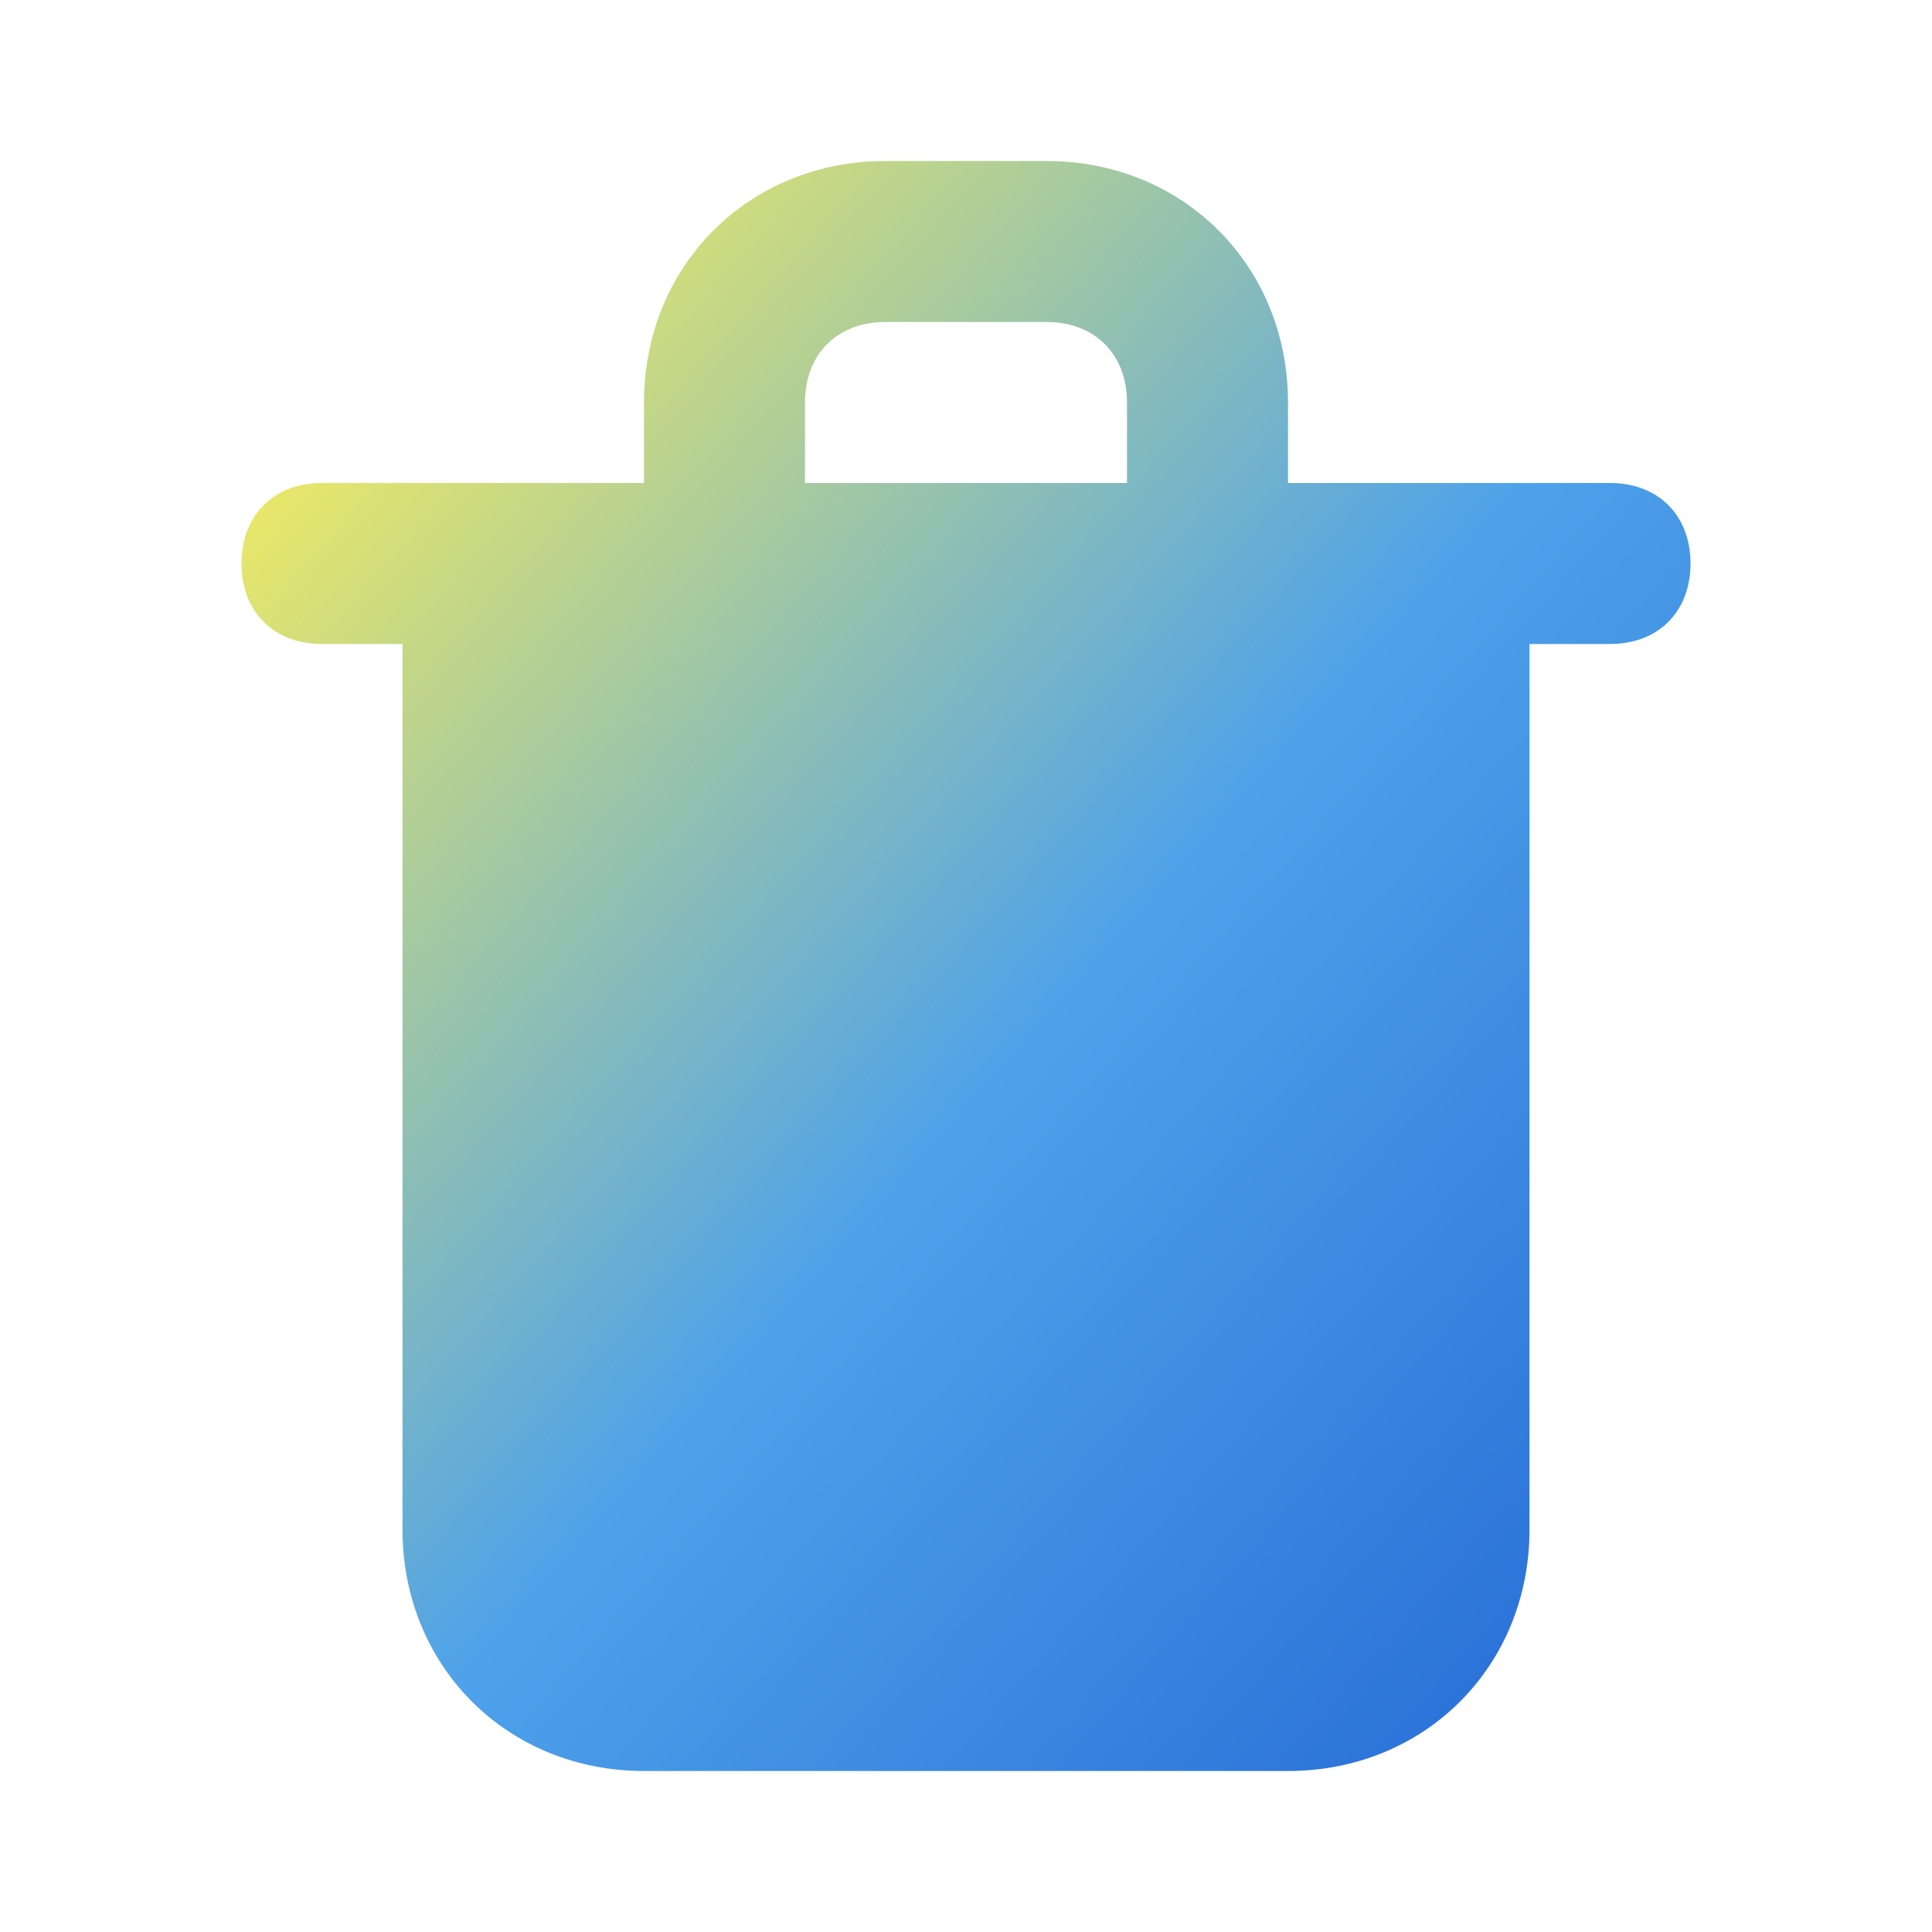
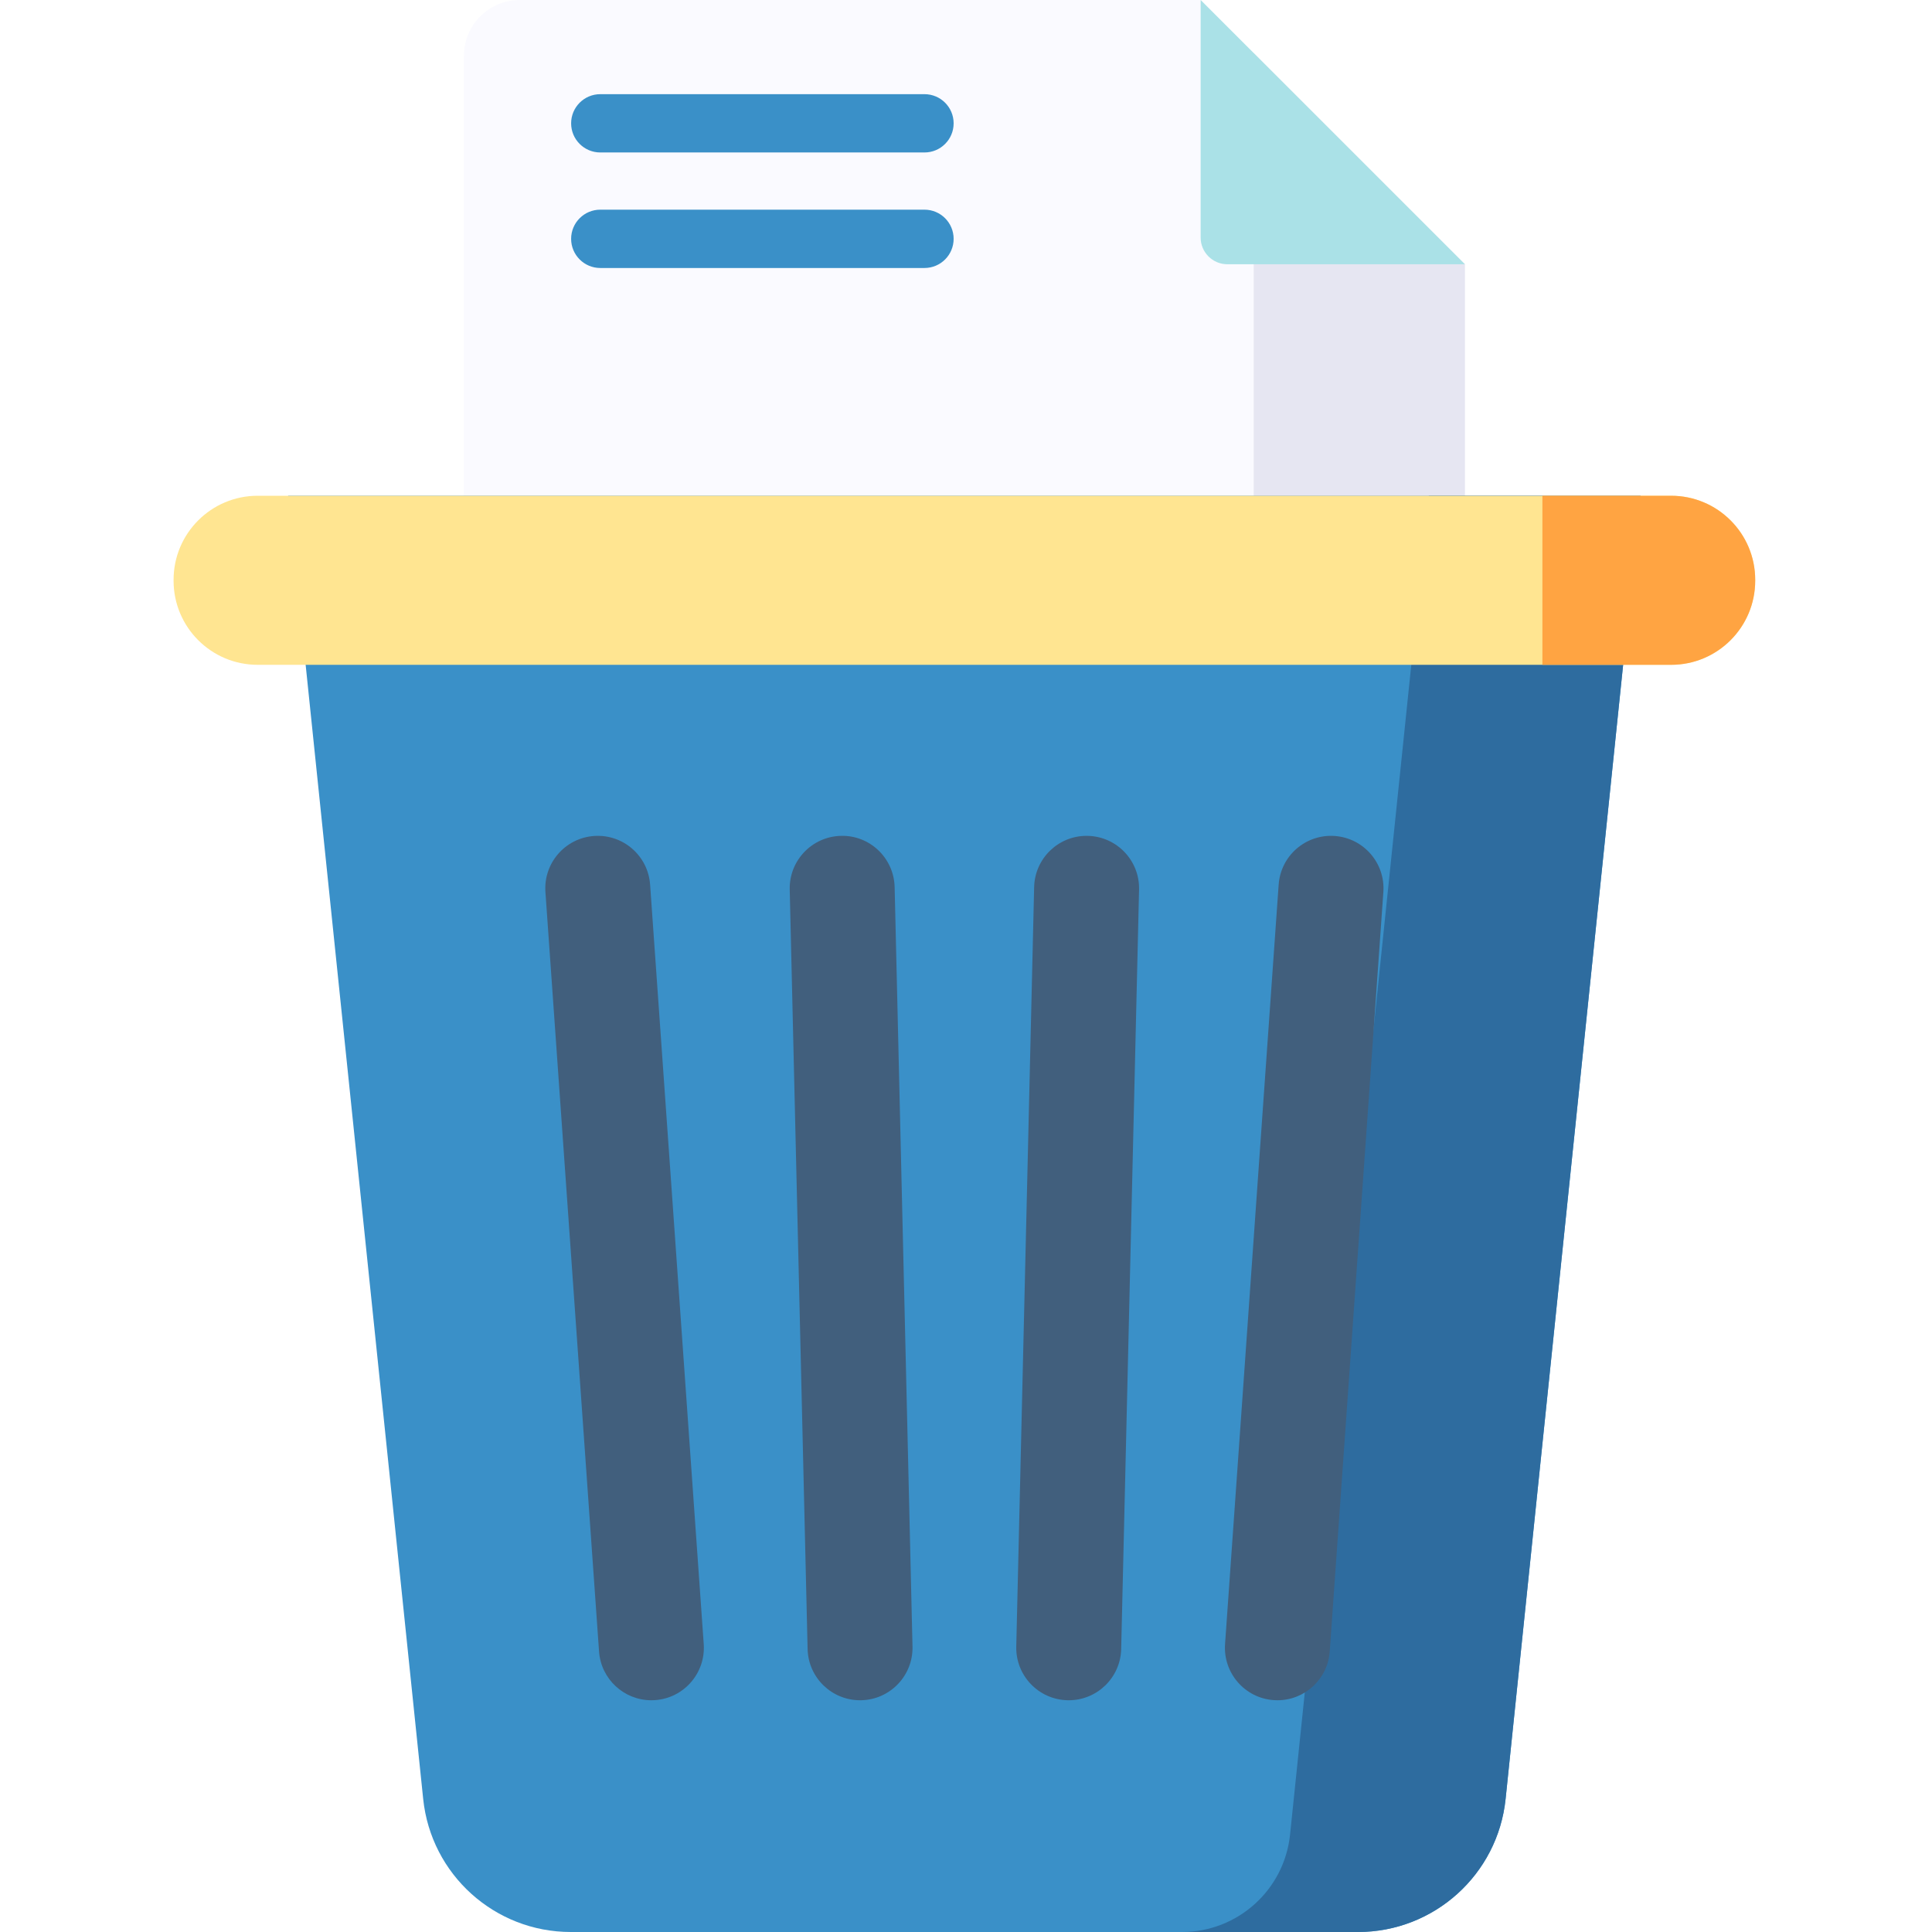
- <svg xmlns="http://www.w3.org/2000/svg" viewBox="0 0 24 24" aria-hidden="true" focusable="false">
-   <defs>
-     <linearGradient id="pcGradient" x1="3" y1="4" x2="21" y2="20" gradientUnits="userSpaceOnUse">
-       <stop offset="0" stop-color="#fef156" />
-       <stop offset=".55" stop-color="#4ea2ea" />
-       <stop offset="1" stop-color="#276dd7" />
-     </linearGradient>
-   </defs>
-   <path fill="url(#pcGradient)" d="M20 6h-4V5c0-1.7-1.3-3-3-3h-2C9.3 2 8 3.3 8 5v1H4c-.6 0-1 .4-1 1s.4 1 1 1h1v11c0 1.7 1.3 3 3 3h8c1.7 0 3-1.3 3-3V8h1c.6 0 1-.4 1-1s-.4-1-1-1Zm-6 0h-4V5c0-.6.4-1 1-1h2c.6 0 1 .4 1 1v1Z" />
+ <svg xmlns="http://www.w3.org/2000/svg" height="512pt" viewBox="-46 0 512 512" width="512pt">
+   <path d="m272.184 0h-180.426c-8.188 0-14.82 6.637-14.82 14.82v314.152c0 8.184 6.633 14.82 14.82 14.82h235.633c8.188 0 14.82-6.637 14.82-14.82v-258.945zm0 0" fill="#fafaff" />
+   <path d="m286.242 14.059v314.914c0 8.184-6.633 14.82-14.816 14.82h55.969c8.184 0 14.82-6.637 14.82-14.82v-258.945zm0 0" fill="#e6e6f2" />
+   <path d="m272.184 62.953v-62.953l70.031 70.027h-62.957c-3.906 0-7.074-3.168-7.074-7.074zm0 0" fill="#aae1e7" />
+   <path d="m198.996 40.406h-85.914c-4.266 0-7.727-3.457-7.727-7.723 0-4.27 3.461-7.727 7.727-7.727h85.914c4.27 0 7.727 3.457 7.727 7.727 0 4.266-3.457 7.723-7.727 7.723zm0 0" fill="#3a90c8" />
+   <path d="m198.996 71.02h-85.914c-4.266 0-7.727-3.457-7.727-7.727 0-4.266 3.461-7.727 7.727-7.727h85.914c4.27 0 7.727 3.461 7.727 7.727 0 4.27-3.457 7.727-7.727 7.727zm0 0" fill="#3a90c8" />
+   <path d="m313.906 512h-208.664c-20.137 0-37.02-15.223-39.094-35.254l-35.793-345.367h358.438l-35.793 345.367c-2.078 20.031-18.957 35.254-39.094 35.254zm0 0" fill="#3a90c8" />
+   <path d="m332.652 131.379-36.77 354.793c-1.52 14.676-13.887 25.828-28.641 25.828h46.664c20.137 0 37.016-15.223 39.094-35.254l35.793-345.367zm0 0" fill="#2e6c9f" />
+   <path d="m396.859 176.184h-374.57c-12.309 0-22.289-9.98-22.289-22.289v-.23c0-12.309 9.98-22.285 22.289-22.285h374.57c12.309 0 22.289 9.977 22.289 22.285v.23c0 12.309-9.977 22.289-22.289 22.289zm0 0" fill="#ffe591" />
+   <path d="m396.859 131.379h-34.109v44.805h34.109c12.312 0 22.289-9.98 22.289-22.289v-.23c0-12.309-9.977-22.285-22.289-22.285zm0 0" fill="#ffa442" />
+   <g fill="#415f7d">
+     <path d="m126.609 450.586c-7.234 0-13.34-5.602-13.855-12.926l-14.211-201.266c-.539-7.66 5.23-14.309 12.895-14.852 7.676-.535 14.309 5.23 14.848 12.895l14.211 201.262c.539 7.66-5.23 14.312-12.891 14.852-.336.023-.668.035-.996.035zm0 0" />
+     <path d="m181.918 450.586c-7.527 0-13.719-6.016-13.895-13.578l-4.738-201.266c-.18-7.676 5.898-14.051 13.574-14.23 7.648-.219 14.051 5.898 14.23 13.578l4.734 201.262c.184 7.676-5.895 14.051-13.574 14.23-.109.004-.223.004-.332.004zm0 0" />
+     <path d="m237.23 450.586c-.113 0-.223 0-.332-.004-7.68-.18-13.758-6.555-13.578-14.23l4.738-201.262c.176-7.57 6.367-13.582 13.895-13.582.113 0 .223.004.332.004 7.68.18 13.758 6.555 13.578 14.23l-4.738 201.266c-.176 7.566-6.367 13.578-13.895 13.578zm0 0" />
+     <path d="m292.539 450.586c-.328 0-.66-.012-.996-.035-7.66-.539-13.43-7.191-12.891-14.852l14.207-201.266c.543-7.66 7.176-13.43 14.855-12.891 7.656.543 13.43 7.191 12.891 14.852l-14.211 201.266c-.516 7.324-6.621 12.926-13.855 12.926zm0 0" />
+   </g>
</svg>
